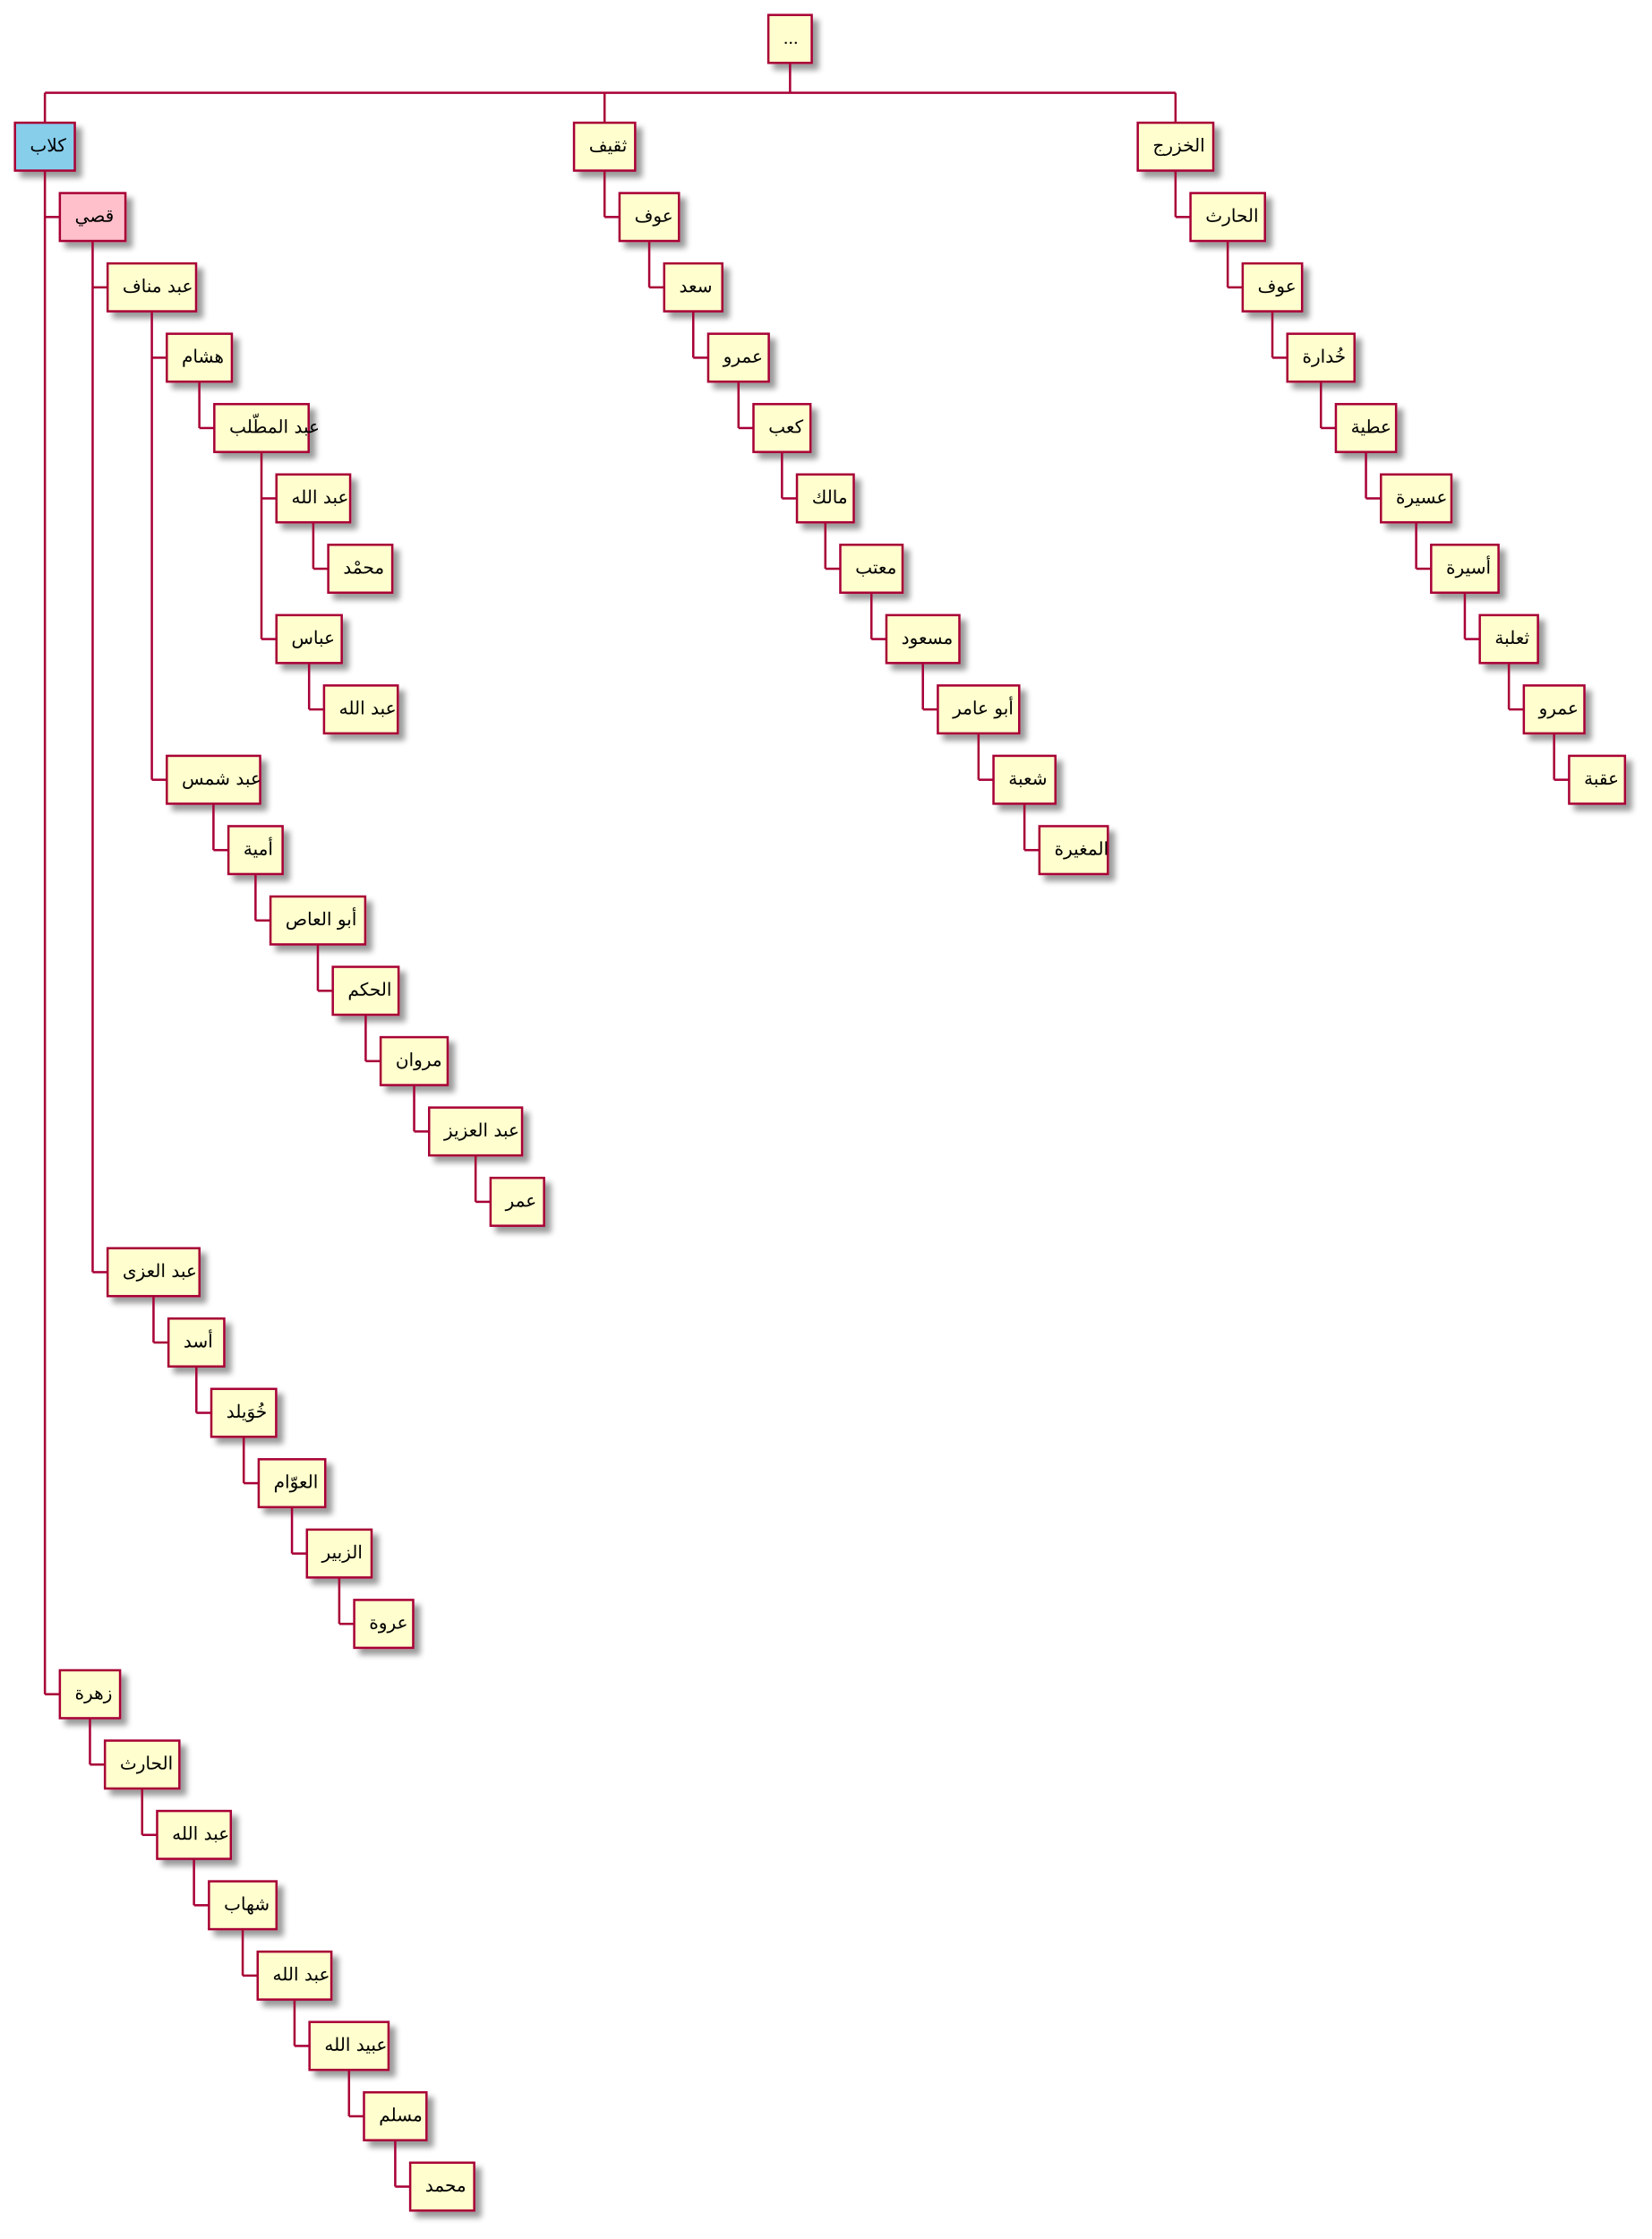
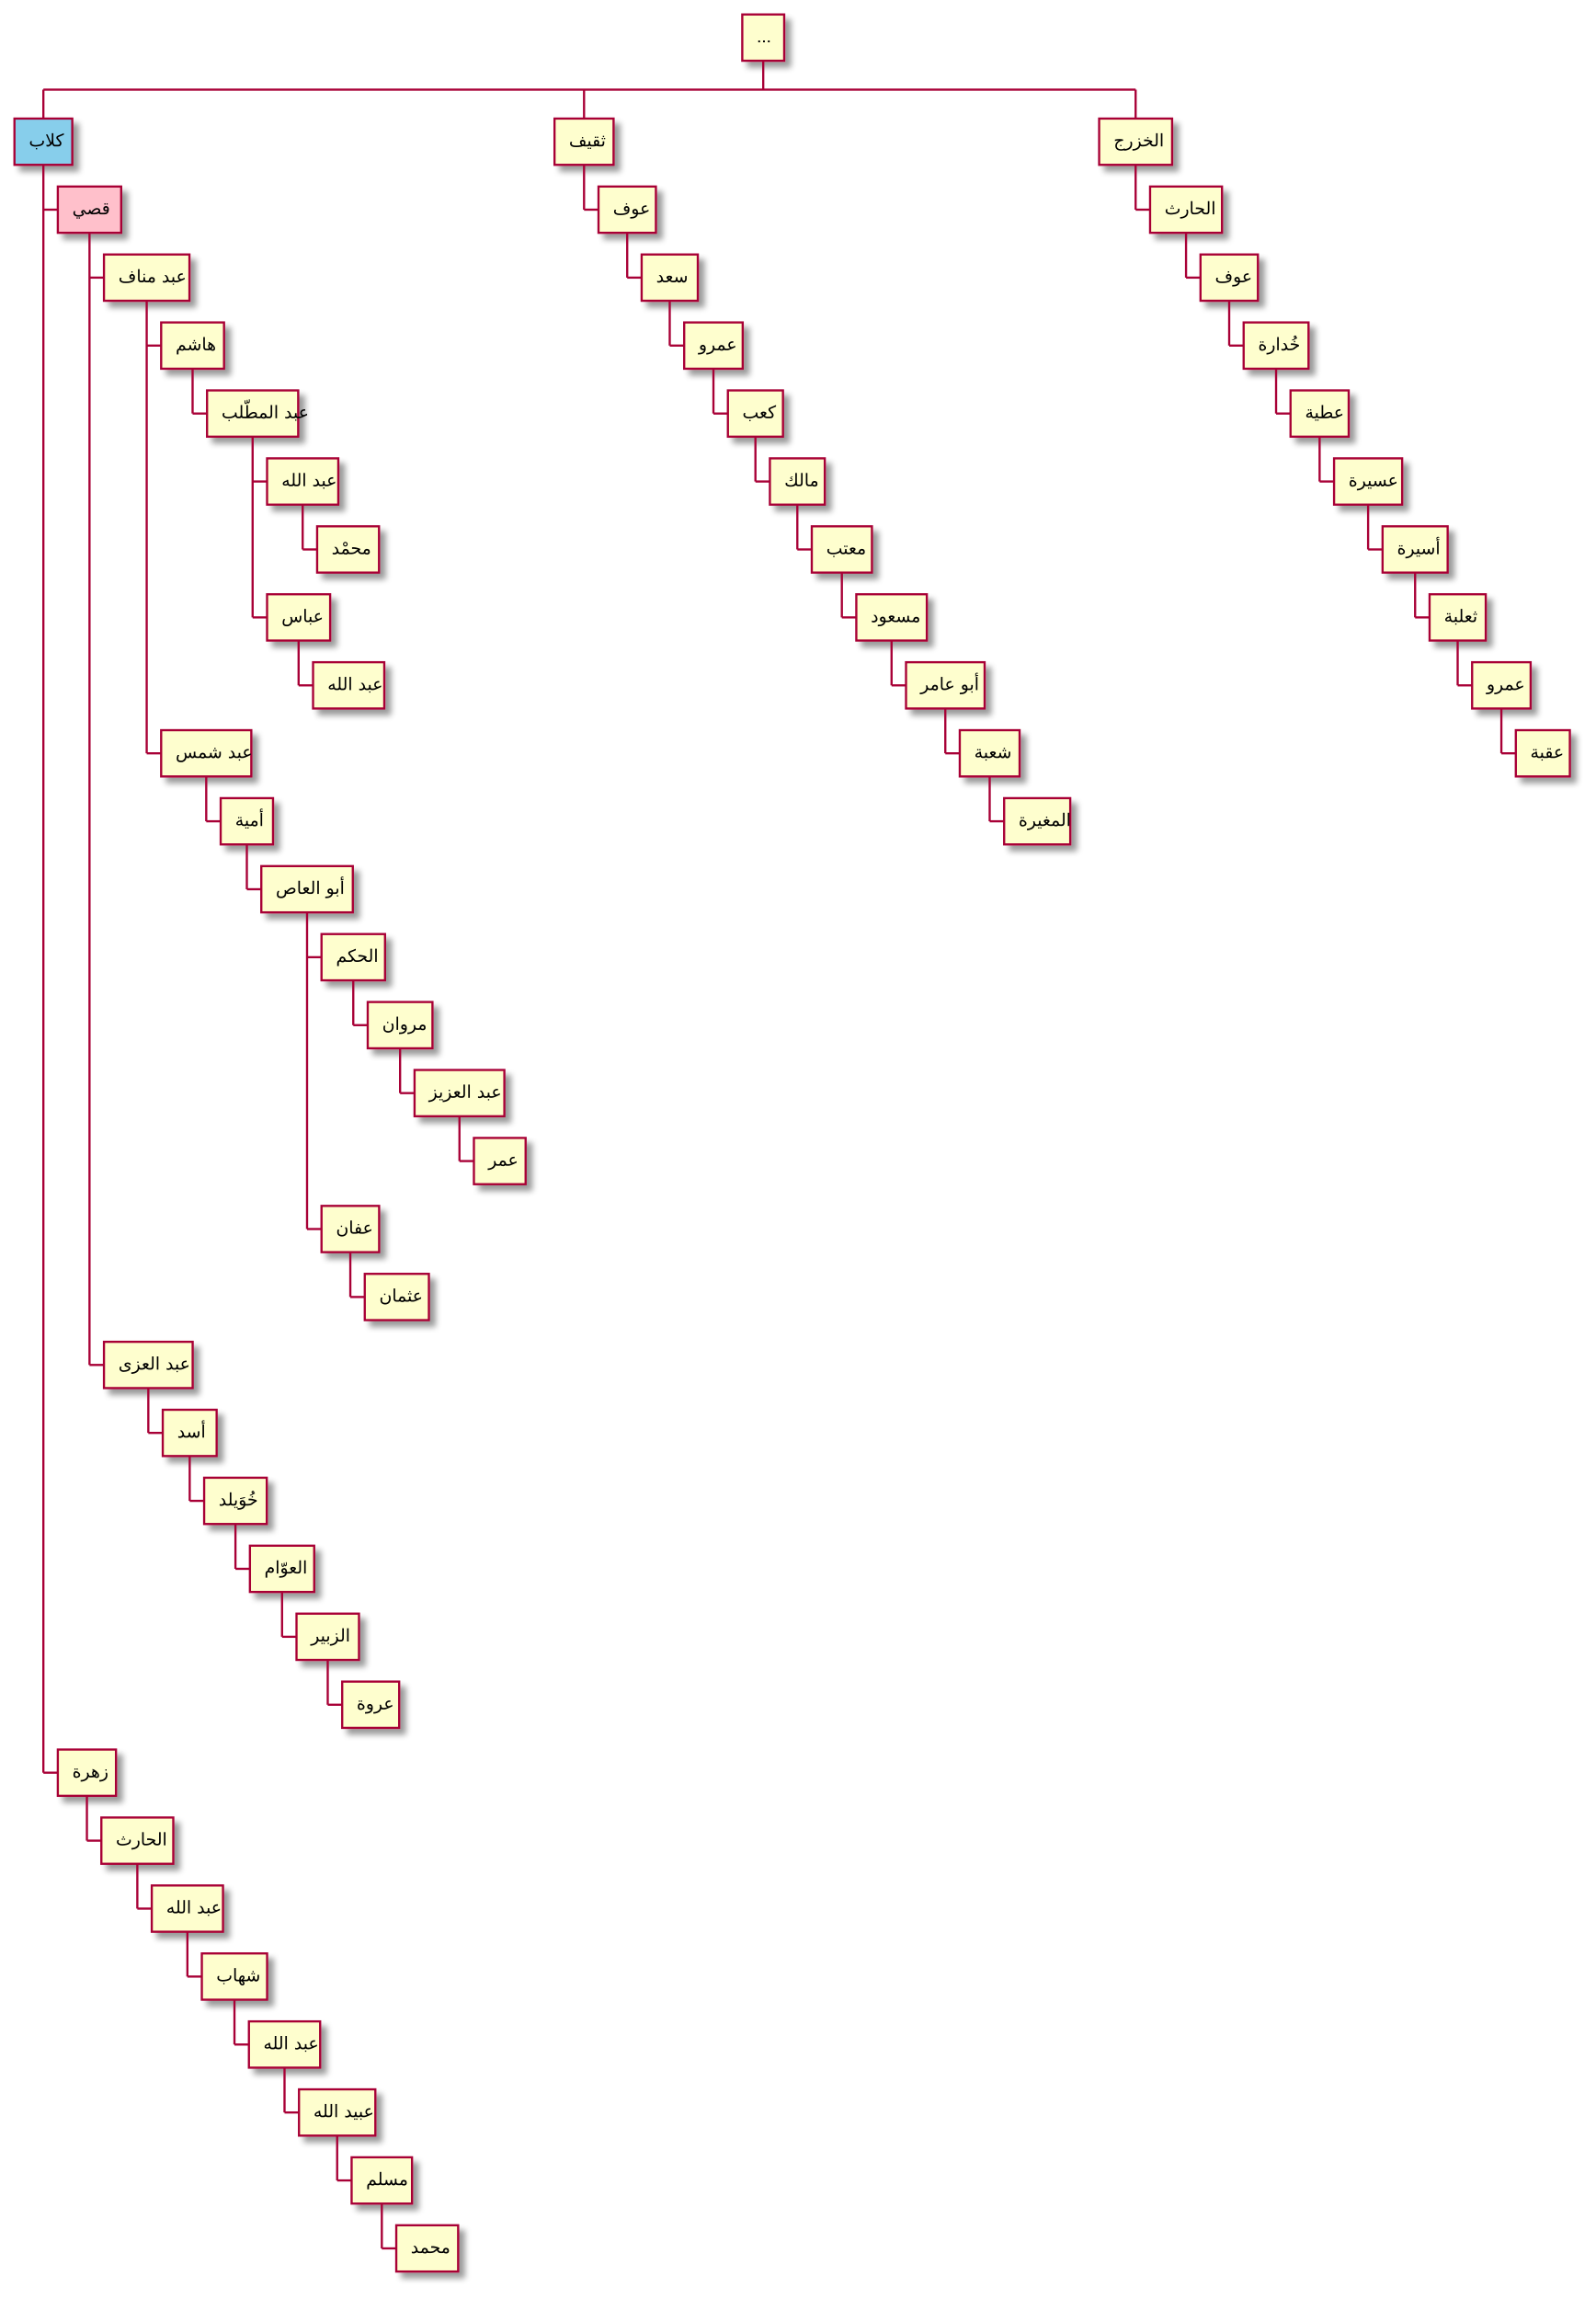
- <svg xmlns="http://www.w3.org/2000/svg" contentScriptType="application/ecmascript" contentStyleType="text/css" height="1496px" preserveAspectRatio="none" style="width:1104px;height:1496px;" version="1.1" viewBox="0 0 1104 1496" width="1104px" zoomAndPan="magnify">
+ <svg xmlns="http://www.w3.org/2000/svg" contentScriptType="application/ecmascript" contentStyleType="text/css" height="1590px" preserveAspectRatio="none" style="width:1104px;height:1590px;" version="1.1" viewBox="0 0 1104 1590" width="1104px" zoomAndPan="magnify">
  <defs>
-     <filter height="300%" id="fdmjvhz62dork" width="300%" x="-1" y="-1">
+     <filter height="300%" id="f1gq26h6xyr1m9" width="300%" x="-1" y="-1">
      <feGaussianBlur result="blurOut" stdDeviation="2.0" />
      <feColorMatrix in="blurOut" result="blurOut2" type="matrix" values="0 0 0 0 0 0 0 0 0 0 0 0 0 0 0 0 0 0 .4 0" />
      <feOffset dx="4.0" dy="4.0" in="blurOut2" result="blurOut3" />
      <feBlend in="SourceGraphic" in2="blurOut3" mode="normal" />
    </filter>
  </defs>
  <g>
-     <rect fill="#FEFECE" filter="url(#fdmjvhz62dork)" height="32" style="stroke:#A80036;stroke-width:1.5;" width="29" x="513.499" y="10" />
+     <rect fill="#FEFECE" filter="url(#f1gq26h6xyr1m9)" height="32" style="stroke:#A80036;stroke-width:1.5;" width="29" x="513.499" y="10" />
    <text fill="#000000" font-family="Helvetica" font-size="12" lengthAdjust="spacing" textLength="9" x="523.499" y="29.24">...</text>
    <line style="stroke:#A80036;stroke-width:1.5;" x1="527.999" x2="527.999" y1="42" y2="62" />
    <line style="stroke:#A80036;stroke-width:1.5;" x1="30.004" x2="30.004" y1="62" y2="82" />
-     <rect fill="#87CEEB" filter="url(#fdmjvhz62dork)" height="32" style="stroke:#A80036;stroke-width:1.5;" width="40.007" x="10" y="82" />
+     <rect fill="#87CEEB" filter="url(#f1gq26h6xyr1m9)" height="32" style="stroke:#A80036;stroke-width:1.5;" width="40.007" x="10" y="82" />
    <text fill="#000000" font-family="Helvetica" font-size="12" lengthAdjust="spacing" textLength="20.007" x="20" y="101.24">كلاب</text>
    <line style="stroke:#A80036;stroke-width:1.5;" x1="30.004" x2="40.004" y1="145" y2="145" />
-     <rect fill="#FFC0CB" filter="url(#fdmjvhz62dork)" height="32" style="stroke:#A80036;stroke-width:1.5;" width="43.826" x="40.004" y="129" />
+     <rect fill="#FFC0CB" filter="url(#f1gq26h6xyr1m9)" height="32" style="stroke:#A80036;stroke-width:1.5;" width="43.826" x="40.004" y="129" />
    <text fill="#000000" font-family="Helvetica" font-size="12" lengthAdjust="spacing" textLength="23.826" x="50.004" y="148.24">قصي</text>
    <line style="stroke:#A80036;stroke-width:1.5;" x1="61.917" x2="71.917" y1="192" y2="192" />
-     <rect fill="#FEFECE" filter="url(#fdmjvhz62dork)" height="32" style="stroke:#A80036;stroke-width:1.5;" width="59.133" x="71.917" y="176" />
+     <rect fill="#FEFECE" filter="url(#f1gq26h6xyr1m9)" height="32" style="stroke:#A80036;stroke-width:1.5;" width="59.133" x="71.917" y="176" />
    <text fill="#000000" font-family="Helvetica" font-size="12" lengthAdjust="spacing" textLength="39.133" x="81.917" y="195.24">عبد مناف</text>
    <line style="stroke:#A80036;stroke-width:1.5;" x1="101.483" x2="111.483" y1="239" y2="239" />
-     <rect fill="#FEFECE" filter="url(#fdmjvhz62dork)" height="32" style="stroke:#A80036;stroke-width:1.5;" width="43.474" x="111.483" y="223" />
-     <text fill="#000000" font-family="Helvetica" font-size="12" lengthAdjust="spacing" textLength="23.474" x="121.483" y="242.24">هشام</text>
-     <line style="stroke:#A80036;stroke-width:1.5;" x1="133.22" x2="143.22" y1="286" y2="286" />
-     <rect fill="#FEFECE" filter="url(#fdmjvhz62dork)" height="32" style="stroke:#A80036;stroke-width:1.5;" width="63.05" x="143.22" y="270" />
-     <text fill="#000000" font-family="Helvetica" font-size="12" lengthAdjust="spacing" textLength="43.05" x="153.22" y="289.24">عبد المطّلب</text>
-     <line style="stroke:#A80036;stroke-width:1.5;" x1="174.745" x2="184.745" y1="333" y2="333" />
-     <rect fill="#FEFECE" filter="url(#fdmjvhz62dork)" height="32" style="stroke:#A80036;stroke-width:1.5;" width="49.265" x="184.745" y="317" />
-     <text fill="#000000" font-family="Helvetica" font-size="12" lengthAdjust="spacing" textLength="29.265" x="194.745" y="336.24">عبد الله</text>
-     <line style="stroke:#A80036;stroke-width:1.5;" x1="209.378" x2="219.378" y1="380" y2="380" />
-     <rect fill="#FEFECE" filter="url(#fdmjvhz62dork)" height="32" style="stroke:#A80036;stroke-width:1.5;" width="42.801" x="219.378" y="364" />
-     <text fill="#000000" font-family="Helvetica" font-size="12" lengthAdjust="spacing" textLength="22.801" x="229.378" y="383.24">محمْد</text>
-     <line style="stroke:#A80036;stroke-width:1.5;" x1="209.378" x2="209.378" y1="349" y2="380" />
-     <line style="stroke:#A80036;stroke-width:1.5;" x1="174.745" x2="184.745" y1="427" y2="427" />
-     <rect fill="#FEFECE" filter="url(#fdmjvhz62dork)" height="32" style="stroke:#A80036;stroke-width:1.5;" width="43.631" x="184.745" y="411" />
-     <text fill="#000000" font-family="Helvetica" font-size="12" lengthAdjust="spacing" textLength="23.631" x="194.745" y="430.24">عباس</text>
-     <line style="stroke:#A80036;stroke-width:1.5;" x1="206.561" x2="216.561" y1="474" y2="474" />
-     <rect fill="#FEFECE" filter="url(#fdmjvhz62dork)" height="32" style="stroke:#A80036;stroke-width:1.5;" width="49.265" x="216.561" y="458" />
-     <text fill="#000000" font-family="Helvetica" font-size="12" lengthAdjust="spacing" textLength="29.265" x="226.561" y="477.24">عبد الله</text>
-     <line style="stroke:#A80036;stroke-width:1.5;" x1="206.561" x2="206.561" y1="443" y2="474" />
-     <line style="stroke:#A80036;stroke-width:1.5;" x1="174.745" x2="174.745" y1="302" y2="427" />
-     <line style="stroke:#A80036;stroke-width:1.5;" x1="133.22" x2="133.22" y1="255" y2="286" />
+     <rect fill="#FEFECE" filter="url(#f1gq26h6xyr1m9)" height="32" style="stroke:#A80036;stroke-width:1.5;" width="43.501" x="111.483" y="223" />
+     <text fill="#000000" font-family="Helvetica" font-size="12" lengthAdjust="spacing" textLength="23.501" x="121.483" y="242.24">هاشم</text>
+     <line style="stroke:#A80036;stroke-width:1.5;" x1="133.234" x2="143.234" y1="286" y2="286" />
+     <rect fill="#FEFECE" filter="url(#f1gq26h6xyr1m9)" height="32" style="stroke:#A80036;stroke-width:1.5;" width="63.05" x="143.234" y="270" />
+     <text fill="#000000" font-family="Helvetica" font-size="12" lengthAdjust="spacing" textLength="43.05" x="153.234" y="289.24">عبد المطّلب</text>
+     <line style="stroke:#A80036;stroke-width:1.5;" x1="174.759" x2="184.759" y1="333" y2="333" />
+     <rect fill="#FEFECE" filter="url(#f1gq26h6xyr1m9)" height="32" style="stroke:#A80036;stroke-width:1.5;" width="49.265" x="184.759" y="317" />
+     <text fill="#000000" font-family="Helvetica" font-size="12" lengthAdjust="spacing" textLength="29.265" x="194.759" y="336.24">عبد الله</text>
+     <line style="stroke:#A80036;stroke-width:1.5;" x1="209.391" x2="219.391" y1="380" y2="380" />
+     <rect fill="#FEFECE" filter="url(#f1gq26h6xyr1m9)" height="32" style="stroke:#A80036;stroke-width:1.5;" width="42.801" x="219.391" y="364" />
+     <text fill="#000000" font-family="Helvetica" font-size="12" lengthAdjust="spacing" textLength="22.801" x="229.391" y="383.24">محمْد</text>
+     <line style="stroke:#A80036;stroke-width:1.5;" x1="209.391" x2="209.391" y1="349" y2="380" />
+     <line style="stroke:#A80036;stroke-width:1.5;" x1="174.759" x2="184.759" y1="427" y2="427" />
+     <rect fill="#FEFECE" filter="url(#f1gq26h6xyr1m9)" height="32" style="stroke:#A80036;stroke-width:1.5;" width="43.631" x="184.759" y="411" />
+     <text fill="#000000" font-family="Helvetica" font-size="12" lengthAdjust="spacing" textLength="23.631" x="194.759" y="430.24">عباس</text>
+     <line style="stroke:#A80036;stroke-width:1.5;" x1="206.574" x2="216.574" y1="474" y2="474" />
+     <rect fill="#FEFECE" filter="url(#f1gq26h6xyr1m9)" height="32" style="stroke:#A80036;stroke-width:1.5;" width="49.265" x="216.574" y="458" />
+     <text fill="#000000" font-family="Helvetica" font-size="12" lengthAdjust="spacing" textLength="29.265" x="226.574" y="477.24">عبد الله</text>
+     <line style="stroke:#A80036;stroke-width:1.5;" x1="206.574" x2="206.574" y1="443" y2="474" />
+     <line style="stroke:#A80036;stroke-width:1.5;" x1="174.759" x2="174.759" y1="302" y2="427" />
+     <line style="stroke:#A80036;stroke-width:1.5;" x1="133.234" x2="133.234" y1="255" y2="286" />
    <line style="stroke:#A80036;stroke-width:1.5;" x1="101.483" x2="111.483" y1="521" y2="521" />
-     <rect fill="#FEFECE" filter="url(#fdmjvhz62dork)" height="32" style="stroke:#A80036;stroke-width:1.5;" width="62.367" x="111.483" y="505" />
+     <rect fill="#FEFECE" filter="url(#f1gq26h6xyr1m9)" height="32" style="stroke:#A80036;stroke-width:1.5;" width="62.367" x="111.483" y="505" />
    <text fill="#000000" font-family="Helvetica" font-size="12" lengthAdjust="spacing" textLength="42.367" x="121.483" y="524.24">عبد شمس</text>
    <line style="stroke:#A80036;stroke-width:1.5;" x1="142.667" x2="152.667" y1="568" y2="568" />
-     <rect fill="#FEFECE" filter="url(#fdmjvhz62dork)" height="32" style="stroke:#A80036;stroke-width:1.5;" width="36.204" x="152.667" y="552" />
+     <rect fill="#FEFECE" filter="url(#f1gq26h6xyr1m9)" height="32" style="stroke:#A80036;stroke-width:1.5;" width="36.204" x="152.667" y="552" />
    <text fill="#000000" font-family="Helvetica" font-size="12" lengthAdjust="spacing" textLength="16.204" x="162.667" y="571.24">أمية</text>
    <line style="stroke:#A80036;stroke-width:1.5;" x1="170.769" x2="180.769" y1="615" y2="615" />
-     <rect fill="#FEFECE" filter="url(#fdmjvhz62dork)" height="32" style="stroke:#A80036;stroke-width:1.5;" width="63.305" x="180.769" y="599" />
+     <rect fill="#FEFECE" filter="url(#f1gq26h6xyr1m9)" height="32" style="stroke:#A80036;stroke-width:1.5;" width="63.305" x="180.769" y="599" />
    <text fill="#000000" font-family="Helvetica" font-size="12" lengthAdjust="spacing" textLength="43.305" x="190.769" y="618.24">أبو العاص</text>
    <line style="stroke:#A80036;stroke-width:1.5;" x1="212.421" x2="222.421" y1="662" y2="662" />
-     <rect fill="#FEFECE" filter="url(#fdmjvhz62dork)" height="32" style="stroke:#A80036;stroke-width:1.5;" width="43.935" x="222.421" y="646" />
+     <rect fill="#FEFECE" filter="url(#f1gq26h6xyr1m9)" height="32" style="stroke:#A80036;stroke-width:1.5;" width="43.935" x="222.421" y="646" />
    <text fill="#000000" font-family="Helvetica" font-size="12" lengthAdjust="spacing" textLength="23.935" x="232.421" y="665.24">الحكم</text>
    <line style="stroke:#A80036;stroke-width:1.5;" x1="244.389" x2="254.389" y1="709" y2="709" />
-     <rect fill="#FEFECE" filter="url(#fdmjvhz62dork)" height="32" style="stroke:#A80036;stroke-width:1.5;" width="44.781" x="254.389" y="693" />
+     <rect fill="#FEFECE" filter="url(#f1gq26h6xyr1m9)" height="32" style="stroke:#A80036;stroke-width:1.5;" width="44.781" x="254.389" y="693" />
    <text fill="#000000" font-family="Helvetica" font-size="12" lengthAdjust="spacing" textLength="24.781" x="264.389" y="712.24">مروان</text>
    <line style="stroke:#A80036;stroke-width:1.5;" x1="276.779" x2="286.779" y1="756" y2="756" />
-     <rect fill="#FEFECE" filter="url(#fdmjvhz62dork)" height="32" style="stroke:#A80036;stroke-width:1.5;" width="62.133" x="286.779" y="740" />
+     <rect fill="#FEFECE" filter="url(#f1gq26h6xyr1m9)" height="32" style="stroke:#A80036;stroke-width:1.5;" width="62.133" x="286.779" y="740" />
    <text fill="#000000" font-family="Helvetica" font-size="12" lengthAdjust="spacing" textLength="42.133" x="296.779" y="759.24">عبد العزيز</text>
    <line style="stroke:#A80036;stroke-width:1.5;" x1="317.846" x2="327.846" y1="803" y2="803" />
-     <rect fill="#FEFECE" filter="url(#fdmjvhz62dork)" height="32" style="stroke:#A80036;stroke-width:1.5;" width="35.77" x="327.846" y="787" />
+     <rect fill="#FEFECE" filter="url(#f1gq26h6xyr1m9)" height="32" style="stroke:#A80036;stroke-width:1.5;" width="35.77" x="327.846" y="787" />
    <text fill="#000000" font-family="Helvetica" font-size="12" lengthAdjust="spacing" textLength="15.77" x="337.846" y="806.24">عمر</text>
    <line style="stroke:#A80036;stroke-width:1.5;" x1="317.846" x2="317.846" y1="772" y2="803" />
    <line style="stroke:#A80036;stroke-width:1.5;" x1="276.779" x2="276.779" y1="725" y2="756" />
    <line style="stroke:#A80036;stroke-width:1.5;" x1="244.389" x2="244.389" y1="678" y2="709" />
-     <line style="stroke:#A80036;stroke-width:1.5;" x1="212.421" x2="212.421" y1="631" y2="662" />
+     <line style="stroke:#A80036;stroke-width:1.5;" x1="212.421" x2="222.421" y1="850" y2="850" />
+     <rect fill="#FEFECE" filter="url(#f1gq26h6xyr1m9)" height="32" style="stroke:#A80036;stroke-width:1.5;" width="39.85" x="222.421" y="834" />
+     <text fill="#000000" font-family="Helvetica" font-size="12" lengthAdjust="spacing" textLength="19.85" x="232.421" y="853.24">عفان</text>
+     <line style="stroke:#A80036;stroke-width:1.5;" x1="242.346" x2="252.346" y1="897" y2="897" />
+     <rect fill="#FEFECE" filter="url(#f1gq26h6xyr1m9)" height="32" style="stroke:#A80036;stroke-width:1.5;" width="44.347" x="252.346" y="881" />
+     <text fill="#000000" font-family="Helvetica" font-size="12" lengthAdjust="spacing" textLength="24.347" x="262.346" y="900.24">عثمان</text>
+     <line style="stroke:#A80036;stroke-width:1.5;" x1="242.346" x2="242.346" y1="866" y2="897" />
+     <line style="stroke:#A80036;stroke-width:1.5;" x1="212.421" x2="212.421" y1="631" y2="850" />
    <line style="stroke:#A80036;stroke-width:1.5;" x1="170.769" x2="170.769" y1="584" y2="615" />
    <line style="stroke:#A80036;stroke-width:1.5;" x1="142.667" x2="142.667" y1="537" y2="568" />
    <line style="stroke:#A80036;stroke-width:1.5;" x1="101.483" x2="101.483" y1="208" y2="521" />
-     <line style="stroke:#A80036;stroke-width:1.5;" x1="61.917" x2="71.917" y1="850" y2="850" />
-     <rect fill="#FEFECE" filter="url(#fdmjvhz62dork)" height="32" style="stroke:#A80036;stroke-width:1.5;" width="61.368" x="71.917" y="834" />
-     <text fill="#000000" font-family="Helvetica" font-size="12" lengthAdjust="spacing" textLength="41.368" x="81.917" y="853.24">عبد العزى</text>
-     <line style="stroke:#A80036;stroke-width:1.5;" x1="102.601" x2="112.601" y1="897" y2="897" />
-     <rect fill="#FEFECE" filter="url(#fdmjvhz62dork)" height="32" style="stroke:#A80036;stroke-width:1.5;" width="37.268" x="112.601" y="881" />
-     <text fill="#000000" font-family="Helvetica" font-size="12" lengthAdjust="spacing" textLength="17.268" x="122.601" y="900.24">أسد</text>
-     <line style="stroke:#A80036;stroke-width:1.5;" x1="131.235" x2="141.235" y1="944" y2="944" />
-     <rect fill="#FEFECE" filter="url(#fdmjvhz62dork)" height="32" style="stroke:#A80036;stroke-width:1.5;" width="43.306" x="141.235" y="928" />
-     <text fill="#000000" font-family="Helvetica" font-size="12" lengthAdjust="spacing" textLength="23.306" x="151.235" y="947.24">خُوَيلد</text>
-     <line style="stroke:#A80036;stroke-width:1.5;" x1="162.887" x2="172.887" y1="991" y2="991" />
-     <rect fill="#FEFECE" filter="url(#fdmjvhz62dork)" height="32" style="stroke:#A80036;stroke-width:1.5;" width="44.472" x="172.887" y="975" />
-     <text fill="#000000" font-family="Helvetica" font-size="12" lengthAdjust="spacing" textLength="24.472" x="182.887" y="994.24">العوّام</text>
-     <line style="stroke:#A80036;stroke-width:1.5;" x1="195.123" x2="205.123" y1="1038" y2="1038" />
-     <rect fill="#FEFECE" filter="url(#fdmjvhz62dork)" height="32" style="stroke:#A80036;stroke-width:1.5;" width="43.208" x="205.123" y="1022" />
-     <text fill="#000000" font-family="Helvetica" font-size="12" lengthAdjust="spacing" textLength="23.208" x="215.123" y="1041.24">الزبير</text>
-     <line style="stroke:#A80036;stroke-width:1.5;" x1="226.727" x2="236.727" y1="1085" y2="1085" />
-     <rect fill="#FEFECE" filter="url(#fdmjvhz62dork)" height="32" style="stroke:#A80036;stroke-width:1.5;" width="39.416" x="236.727" y="1069" />
-     <text fill="#000000" font-family="Helvetica" font-size="12" lengthAdjust="spacing" textLength="19.416" x="246.727" y="1088.24">عروة</text>
-     <line style="stroke:#A80036;stroke-width:1.5;" x1="226.727" x2="226.727" y1="1054" y2="1085" />
-     <line style="stroke:#A80036;stroke-width:1.5;" x1="195.123" x2="195.123" y1="1007" y2="1038" />
-     <line style="stroke:#A80036;stroke-width:1.5;" x1="162.887" x2="162.887" y1="960" y2="991" />
-     <line style="stroke:#A80036;stroke-width:1.5;" x1="131.235" x2="131.235" y1="913" y2="944" />
-     <line style="stroke:#A80036;stroke-width:1.5;" x1="102.601" x2="102.601" y1="866" y2="897" />
-     <line style="stroke:#A80036;stroke-width:1.5;" x1="61.917" x2="61.917" y1="161" y2="850" />
-     <line style="stroke:#A80036;stroke-width:1.5;" x1="30.004" x2="40.004" y1="1132" y2="1132" />
-     <rect fill="#FEFECE" filter="url(#fdmjvhz62dork)" height="32" style="stroke:#A80036;stroke-width:1.5;" width="40.235" x="40.004" y="1116" />
-     <text fill="#000000" font-family="Helvetica" font-size="12" lengthAdjust="spacing" textLength="20.235" x="50.004" y="1135.24">زهرة</text>
-     <line style="stroke:#A80036;stroke-width:1.5;" x1="60.121" x2="70.121" y1="1179" y2="1179" />
-     <rect fill="#FEFECE" filter="url(#fdmjvhz62dork)" height="32" style="stroke:#A80036;stroke-width:1.5;" width="49.756" x="70.121" y="1163" />
-     <text fill="#000000" font-family="Helvetica" font-size="12" lengthAdjust="spacing" textLength="29.756" x="80.121" y="1182.24">الحارث</text>
-     <line style="stroke:#A80036;stroke-width:1.5;" x1="94.999" x2="104.999" y1="1226" y2="1226" />
-     <rect fill="#FEFECE" filter="url(#fdmjvhz62dork)" height="32" style="stroke:#A80036;stroke-width:1.5;" width="49.265" x="104.999" y="1210" />
-     <text fill="#000000" font-family="Helvetica" font-size="12" lengthAdjust="spacing" textLength="29.265" x="114.999" y="1229.24">عبد الله</text>
-     <line style="stroke:#A80036;stroke-width:1.5;" x1="129.632" x2="139.632" y1="1273" y2="1273" />
-     <rect fill="#FEFECE" filter="url(#fdmjvhz62dork)" height="32" style="stroke:#A80036;stroke-width:1.5;" width="45.139" x="139.632" y="1257" />
-     <text fill="#000000" font-family="Helvetica" font-size="12" lengthAdjust="spacing" textLength="25.139" x="149.632" y="1276.24">شهاب</text>
-     <line style="stroke:#A80036;stroke-width:1.5;" x1="162.201" x2="172.201" y1="1320" y2="1320" />
-     <rect fill="#FEFECE" filter="url(#fdmjvhz62dork)" height="32" style="stroke:#A80036;stroke-width:1.5;" width="49.265" x="172.201" y="1304" />
-     <text fill="#000000" font-family="Helvetica" font-size="12" lengthAdjust="spacing" textLength="29.265" x="182.201" y="1323.24">عبد الله</text>
-     <line style="stroke:#A80036;stroke-width:1.5;" x1="196.834" x2="206.834" y1="1367" y2="1367" />
-     <rect fill="#FEFECE" filter="url(#fdmjvhz62dork)" height="32" style="stroke:#A80036;stroke-width:1.5;" width="52.824" x="206.834" y="1351" />
-     <text fill="#000000" font-family="Helvetica" font-size="12" lengthAdjust="spacing" textLength="32.824" x="216.834" y="1370.24">عبيد الله</text>
-     <line style="stroke:#A80036;stroke-width:1.5;" x1="233.246" x2="243.246" y1="1414" y2="1414" />
-     <rect fill="#FEFECE" filter="url(#fdmjvhz62dork)" height="32" style="stroke:#A80036;stroke-width:1.5;" width="41.781" x="243.246" y="1398" />
-     <text fill="#000000" font-family="Helvetica" font-size="12" lengthAdjust="spacing" textLength="21.781" x="253.246" y="1417.24">مسلم</text>
-     <line style="stroke:#A80036;stroke-width:1.5;" x1="264.136" x2="274.136" y1="1461" y2="1461" />
-     <rect fill="#FEFECE" filter="url(#fdmjvhz62dork)" height="32" style="stroke:#A80036;stroke-width:1.5;" width="42.801" x="274.136" y="1445" />
-     <text fill="#000000" font-family="Helvetica" font-size="12" lengthAdjust="spacing" textLength="22.801" x="284.136" y="1464.24">محمد</text>
-     <line style="stroke:#A80036;stroke-width:1.5;" x1="264.136" x2="264.136" y1="1430" y2="1461" />
-     <line style="stroke:#A80036;stroke-width:1.5;" x1="233.246" x2="233.246" y1="1383" y2="1414" />
-     <line style="stroke:#A80036;stroke-width:1.5;" x1="196.834" x2="196.834" y1="1336" y2="1367" />
-     <line style="stroke:#A80036;stroke-width:1.5;" x1="162.201" x2="162.201" y1="1289" y2="1320" />
-     <line style="stroke:#A80036;stroke-width:1.5;" x1="129.632" x2="129.632" y1="1242" y2="1273" />
-     <line style="stroke:#A80036;stroke-width:1.5;" x1="94.999" x2="94.999" y1="1195" y2="1226" />
-     <line style="stroke:#A80036;stroke-width:1.5;" x1="60.121" x2="60.121" y1="1148" y2="1179" />
-     <line style="stroke:#A80036;stroke-width:1.5;" x1="30.004" x2="30.004" y1="114" y2="1132" />
+     <line style="stroke:#A80036;stroke-width:1.5;" x1="61.917" x2="71.917" y1="944" y2="944" />
+     <rect fill="#FEFECE" filter="url(#f1gq26h6xyr1m9)" height="32" style="stroke:#A80036;stroke-width:1.5;" width="61.368" x="71.917" y="928" />
+     <text fill="#000000" font-family="Helvetica" font-size="12" lengthAdjust="spacing" textLength="41.368" x="81.917" y="947.24">عبد العزى</text>
+     <line style="stroke:#A80036;stroke-width:1.5;" x1="102.601" x2="112.601" y1="991" y2="991" />
+     <rect fill="#FEFECE" filter="url(#f1gq26h6xyr1m9)" height="32" style="stroke:#A80036;stroke-width:1.5;" width="37.268" x="112.601" y="975" />
+     <text fill="#000000" font-family="Helvetica" font-size="12" lengthAdjust="spacing" textLength="17.268" x="122.601" y="994.24">أسد</text>
+     <line style="stroke:#A80036;stroke-width:1.5;" x1="131.235" x2="141.235" y1="1038" y2="1038" />
+     <rect fill="#FEFECE" filter="url(#f1gq26h6xyr1m9)" height="32" style="stroke:#A80036;stroke-width:1.5;" width="43.306" x="141.235" y="1022" />
+     <text fill="#000000" font-family="Helvetica" font-size="12" lengthAdjust="spacing" textLength="23.306" x="151.235" y="1041.24">خُوَيلد</text>
+     <line style="stroke:#A80036;stroke-width:1.5;" x1="162.887" x2="172.887" y1="1085" y2="1085" />
+     <rect fill="#FEFECE" filter="url(#f1gq26h6xyr1m9)" height="32" style="stroke:#A80036;stroke-width:1.5;" width="44.472" x="172.887" y="1069" />
+     <text fill="#000000" font-family="Helvetica" font-size="12" lengthAdjust="spacing" textLength="24.472" x="182.887" y="1088.24">العوّام</text>
+     <line style="stroke:#A80036;stroke-width:1.5;" x1="195.123" x2="205.123" y1="1132" y2="1132" />
+     <rect fill="#FEFECE" filter="url(#f1gq26h6xyr1m9)" height="32" style="stroke:#A80036;stroke-width:1.5;" width="43.208" x="205.123" y="1116" />
+     <text fill="#000000" font-family="Helvetica" font-size="12" lengthAdjust="spacing" textLength="23.208" x="215.123" y="1135.24">الزبير</text>
+     <line style="stroke:#A80036;stroke-width:1.5;" x1="226.727" x2="236.727" y1="1179" y2="1179" />
+     <rect fill="#FEFECE" filter="url(#f1gq26h6xyr1m9)" height="32" style="stroke:#A80036;stroke-width:1.5;" width="39.416" x="236.727" y="1163" />
+     <text fill="#000000" font-family="Helvetica" font-size="12" lengthAdjust="spacing" textLength="19.416" x="246.727" y="1182.24">عروة</text>
+     <line style="stroke:#A80036;stroke-width:1.5;" x1="226.727" x2="226.727" y1="1148" y2="1179" />
+     <line style="stroke:#A80036;stroke-width:1.5;" x1="195.123" x2="195.123" y1="1101" y2="1132" />
+     <line style="stroke:#A80036;stroke-width:1.5;" x1="162.887" x2="162.887" y1="1054" y2="1085" />
+     <line style="stroke:#A80036;stroke-width:1.5;" x1="131.235" x2="131.235" y1="1007" y2="1038" />
+     <line style="stroke:#A80036;stroke-width:1.5;" x1="102.601" x2="102.601" y1="960" y2="991" />
+     <line style="stroke:#A80036;stroke-width:1.5;" x1="61.917" x2="61.917" y1="161" y2="944" />
+     <line style="stroke:#A80036;stroke-width:1.5;" x1="30.004" x2="40.004" y1="1226" y2="1226" />
+     <rect fill="#FEFECE" filter="url(#f1gq26h6xyr1m9)" height="32" style="stroke:#A80036;stroke-width:1.5;" width="40.235" x="40.004" y="1210" />
+     <text fill="#000000" font-family="Helvetica" font-size="12" lengthAdjust="spacing" textLength="20.235" x="50.004" y="1229.24">زهرة</text>
+     <line style="stroke:#A80036;stroke-width:1.5;" x1="60.121" x2="70.121" y1="1273" y2="1273" />
+     <rect fill="#FEFECE" filter="url(#f1gq26h6xyr1m9)" height="32" style="stroke:#A80036;stroke-width:1.5;" width="49.756" x="70.121" y="1257" />
+     <text fill="#000000" font-family="Helvetica" font-size="12" lengthAdjust="spacing" textLength="29.756" x="80.121" y="1276.24">الحارث</text>
+     <line style="stroke:#A80036;stroke-width:1.5;" x1="94.999" x2="104.999" y1="1320" y2="1320" />
+     <rect fill="#FEFECE" filter="url(#f1gq26h6xyr1m9)" height="32" style="stroke:#A80036;stroke-width:1.5;" width="49.265" x="104.999" y="1304" />
+     <text fill="#000000" font-family="Helvetica" font-size="12" lengthAdjust="spacing" textLength="29.265" x="114.999" y="1323.24">عبد الله</text>
+     <line style="stroke:#A80036;stroke-width:1.5;" x1="129.632" x2="139.632" y1="1367" y2="1367" />
+     <rect fill="#FEFECE" filter="url(#f1gq26h6xyr1m9)" height="32" style="stroke:#A80036;stroke-width:1.5;" width="45.139" x="139.632" y="1351" />
+     <text fill="#000000" font-family="Helvetica" font-size="12" lengthAdjust="spacing" textLength="25.139" x="149.632" y="1370.24">شهاب</text>
+     <line style="stroke:#A80036;stroke-width:1.5;" x1="162.201" x2="172.201" y1="1414" y2="1414" />
+     <rect fill="#FEFECE" filter="url(#f1gq26h6xyr1m9)" height="32" style="stroke:#A80036;stroke-width:1.5;" width="49.265" x="172.201" y="1398" />
+     <text fill="#000000" font-family="Helvetica" font-size="12" lengthAdjust="spacing" textLength="29.265" x="182.201" y="1417.24">عبد الله</text>
+     <line style="stroke:#A80036;stroke-width:1.5;" x1="196.834" x2="206.834" y1="1461" y2="1461" />
+     <rect fill="#FEFECE" filter="url(#f1gq26h6xyr1m9)" height="32" style="stroke:#A80036;stroke-width:1.5;" width="52.824" x="206.834" y="1445" />
+     <text fill="#000000" font-family="Helvetica" font-size="12" lengthAdjust="spacing" textLength="32.824" x="216.834" y="1464.24">عبيد الله</text>
+     <line style="stroke:#A80036;stroke-width:1.5;" x1="233.246" x2="243.246" y1="1508" y2="1508" />
+     <rect fill="#FEFECE" filter="url(#f1gq26h6xyr1m9)" height="32" style="stroke:#A80036;stroke-width:1.5;" width="41.781" x="243.246" y="1492" />
+     <text fill="#000000" font-family="Helvetica" font-size="12" lengthAdjust="spacing" textLength="21.781" x="253.246" y="1511.24">مسلم</text>
+     <line style="stroke:#A80036;stroke-width:1.5;" x1="264.136" x2="274.136" y1="1555" y2="1555" />
+     <rect fill="#FEFECE" filter="url(#f1gq26h6xyr1m9)" height="32" style="stroke:#A80036;stroke-width:1.5;" width="42.801" x="274.136" y="1539" />
+     <text fill="#000000" font-family="Helvetica" font-size="12" lengthAdjust="spacing" textLength="22.801" x="284.136" y="1558.24">محمد</text>
+     <line style="stroke:#A80036;stroke-width:1.5;" x1="264.136" x2="264.136" y1="1524" y2="1555" />
+     <line style="stroke:#A80036;stroke-width:1.5;" x1="233.246" x2="233.246" y1="1477" y2="1508" />
+     <line style="stroke:#A80036;stroke-width:1.5;" x1="196.834" x2="196.834" y1="1430" y2="1461" />
+     <line style="stroke:#A80036;stroke-width:1.5;" x1="162.201" x2="162.201" y1="1383" y2="1414" />
+     <line style="stroke:#A80036;stroke-width:1.5;" x1="129.632" x2="129.632" y1="1336" y2="1367" />
+     <line style="stroke:#A80036;stroke-width:1.5;" x1="94.999" x2="94.999" y1="1289" y2="1320" />
+     <line style="stroke:#A80036;stroke-width:1.5;" x1="60.121" x2="60.121" y1="1242" y2="1273" />
+     <line style="stroke:#A80036;stroke-width:1.5;" x1="30.004" x2="30.004" y1="114" y2="1226" />
    <line style="stroke:#A80036;stroke-width:1.5;" x1="404.04" x2="404.04" y1="62" y2="82" />
-     <rect fill="#FEFECE" filter="url(#fdmjvhz62dork)" height="32" style="stroke:#A80036;stroke-width:1.5;" width="40.848" x="383.616" y="82" />
+     <rect fill="#FEFECE" filter="url(#f1gq26h6xyr1m9)" height="32" style="stroke:#A80036;stroke-width:1.5;" width="40.848" x="383.616" y="82" />
    <text fill="#000000" font-family="Helvetica" font-size="12" lengthAdjust="spacing" textLength="20.848" x="393.616" y="101.24">ثقيف</text>
    <line style="stroke:#A80036;stroke-width:1.5;" x1="404.04" x2="414.04" y1="145" y2="145" />
-     <rect fill="#FEFECE" filter="url(#fdmjvhz62dork)" height="32" style="stroke:#A80036;stroke-width:1.5;" width="39.698" x="414.04" y="129" />
+     <rect fill="#FEFECE" filter="url(#f1gq26h6xyr1m9)" height="32" style="stroke:#A80036;stroke-width:1.5;" width="39.698" x="414.04" y="129" />
    <text fill="#000000" font-family="Helvetica" font-size="12" lengthAdjust="spacing" textLength="19.698" x="424.04" y="148.24">عوف</text>
    <line style="stroke:#A80036;stroke-width:1.5;" x1="433.889" x2="443.889" y1="192" y2="192" />
-     <rect fill="#FEFECE" filter="url(#fdmjvhz62dork)" height="32" style="stroke:#A80036;stroke-width:1.5;" width="38.846" x="443.889" y="176" />
+     <rect fill="#FEFECE" filter="url(#f1gq26h6xyr1m9)" height="32" style="stroke:#A80036;stroke-width:1.5;" width="38.846" x="443.889" y="176" />
    <text fill="#000000" font-family="Helvetica" font-size="12" lengthAdjust="spacing" textLength="18.846" x="453.889" y="195.24">سعد</text>
    <line style="stroke:#A80036;stroke-width:1.5;" x1="463.312" x2="473.312" y1="239" y2="239" />
-     <rect fill="#FEFECE" filter="url(#fdmjvhz62dork)" height="32" style="stroke:#A80036;stroke-width:1.5;" width="40.479" x="473.312" y="223" />
+     <rect fill="#FEFECE" filter="url(#f1gq26h6xyr1m9)" height="32" style="stroke:#A80036;stroke-width:1.5;" width="40.479" x="473.312" y="223" />
    <text fill="#000000" font-family="Helvetica" font-size="12" lengthAdjust="spacing" textLength="20.479" x="483.312" y="242.24">عمرو</text>
    <line style="stroke:#A80036;stroke-width:1.5;" x1="493.552" x2="503.552" y1="286" y2="286" />
-     <rect fill="#FEFECE" filter="url(#fdmjvhz62dork)" height="32" style="stroke:#A80036;stroke-width:1.5;" width="38.098" x="503.552" y="270" />
+     <rect fill="#FEFECE" filter="url(#f1gq26h6xyr1m9)" height="32" style="stroke:#A80036;stroke-width:1.5;" width="38.098" x="503.552" y="270" />
    <text fill="#000000" font-family="Helvetica" font-size="12" lengthAdjust="spacing" textLength="18.098" x="513.552" y="289.24">كعب</text>
    <line style="stroke:#A80036;stroke-width:1.5;" x1="522.601" x2="532.601" y1="333" y2="333" />
-     <rect fill="#FEFECE" filter="url(#fdmjvhz62dork)" height="32" style="stroke:#A80036;stroke-width:1.5;" width="37.973" x="532.601" y="317" />
+     <rect fill="#FEFECE" filter="url(#f1gq26h6xyr1m9)" height="32" style="stroke:#A80036;stroke-width:1.5;" width="37.973" x="532.601" y="317" />
    <text fill="#000000" font-family="Helvetica" font-size="12" lengthAdjust="spacing" textLength="17.973" x="542.601" y="336.24">مالك</text>
    <line style="stroke:#A80036;stroke-width:1.5;" x1="551.587" x2="561.587" y1="380" y2="380" />
-     <rect fill="#FEFECE" filter="url(#fdmjvhz62dork)" height="32" style="stroke:#A80036;stroke-width:1.5;" width="41.602" x="561.587" y="364" />
+     <rect fill="#FEFECE" filter="url(#f1gq26h6xyr1m9)" height="32" style="stroke:#A80036;stroke-width:1.5;" width="41.602" x="561.587" y="364" />
    <text fill="#000000" font-family="Helvetica" font-size="12" lengthAdjust="spacing" textLength="21.602" x="571.587" y="383.24">معتب</text>
    <line style="stroke:#A80036;stroke-width:1.5;" x1="582.388" x2="592.388" y1="427" y2="427" />
-     <rect fill="#FEFECE" filter="url(#fdmjvhz62dork)" height="32" style="stroke:#A80036;stroke-width:1.5;" width="48.774" x="592.388" y="411" />
+     <rect fill="#FEFECE" filter="url(#f1gq26h6xyr1m9)" height="32" style="stroke:#A80036;stroke-width:1.5;" width="48.774" x="592.388" y="411" />
    <text fill="#000000" font-family="Helvetica" font-size="12" lengthAdjust="spacing" textLength="28.774" x="602.388" y="430.24">مسعود</text>
    <line style="stroke:#A80036;stroke-width:1.5;" x1="616.775" x2="626.775" y1="474" y2="474" />
-     <rect fill="#FEFECE" filter="url(#fdmjvhz62dork)" height="32" style="stroke:#A80036;stroke-width:1.5;" width="54.37" x="626.775" y="458" />
+     <rect fill="#FEFECE" filter="url(#f1gq26h6xyr1m9)" height="32" style="stroke:#A80036;stroke-width:1.5;" width="54.37" x="626.775" y="458" />
    <text fill="#000000" font-family="Helvetica" font-size="12" lengthAdjust="spacing" textLength="34.37" x="636.775" y="477.24">أبو عامر</text>
    <line style="stroke:#A80036;stroke-width:1.5;" x1="653.96" x2="663.96" y1="521" y2="521" />
-     <rect fill="#FEFECE" filter="url(#fdmjvhz62dork)" height="32" style="stroke:#A80036;stroke-width:1.5;" width="41.38" x="663.96" y="505" />
+     <rect fill="#FEFECE" filter="url(#f1gq26h6xyr1m9)" height="32" style="stroke:#A80036;stroke-width:1.5;" width="41.38" x="663.96" y="505" />
    <text fill="#000000" font-family="Helvetica" font-size="12" lengthAdjust="spacing" textLength="21.38" x="673.96" y="524.24">شعبة</text>
    <line style="stroke:#A80036;stroke-width:1.5;" x1="684.65" x2="694.65" y1="568" y2="568" />
-     <rect fill="#FEFECE" filter="url(#fdmjvhz62dork)" height="32" style="stroke:#A80036;stroke-width:1.5;" width="45.73" x="694.65" y="552" />
+     <rect fill="#FEFECE" filter="url(#f1gq26h6xyr1m9)" height="32" style="stroke:#A80036;stroke-width:1.5;" width="45.73" x="694.65" y="552" />
    <text fill="#000000" font-family="Helvetica" font-size="12" lengthAdjust="spacing" textLength="25.73" x="704.65" y="571.24">المغيرة</text>
    <line style="stroke:#A80036;stroke-width:1.5;" x1="684.65" x2="684.65" y1="537" y2="568" />
    <line style="stroke:#A80036;stroke-width:1.5;" x1="653.96" x2="653.96" y1="490" y2="521" />
    <line style="stroke:#A80036;stroke-width:1.5;" x1="616.775" x2="616.775" y1="443" y2="474" />
    <line style="stroke:#A80036;stroke-width:1.5;" x1="582.388" x2="582.388" y1="396" y2="427" />
    <line style="stroke:#A80036;stroke-width:1.5;" x1="551.587" x2="551.587" y1="349" y2="380" />
    <line style="stroke:#A80036;stroke-width:1.5;" x1="522.601" x2="522.601" y1="302" y2="333" />
    <line style="stroke:#A80036;stroke-width:1.5;" x1="493.552" x2="493.552" y1="255" y2="286" />
    <line style="stroke:#A80036;stroke-width:1.5;" x1="463.312" x2="463.312" y1="208" y2="239" />
    <line style="stroke:#A80036;stroke-width:1.5;" x1="433.889" x2="433.889" y1="161" y2="192" />
    <line style="stroke:#A80036;stroke-width:1.5;" x1="404.04" x2="404.04" y1="114" y2="145" />
    <line style="stroke:#A80036;stroke-width:1.5;" x1="785.616" x2="785.616" y1="62" y2="82" />
-     <rect fill="#FEFECE" filter="url(#fdmjvhz62dork)" height="32" style="stroke:#A80036;stroke-width:1.5;" width="50.472" x="760.38" y="82" />
+     <rect fill="#FEFECE" filter="url(#f1gq26h6xyr1m9)" height="32" style="stroke:#A80036;stroke-width:1.5;" width="50.472" x="760.38" y="82" />
    <text fill="#000000" font-family="Helvetica" font-size="12" lengthAdjust="spacing" textLength="30.472" x="770.38" y="101.24">الخزرج</text>
    <line style="stroke:#A80036;stroke-width:1.5;" x1="785.616" x2="795.616" y1="145" y2="145" />
-     <rect fill="#FEFECE" filter="url(#fdmjvhz62dork)" height="32" style="stroke:#A80036;stroke-width:1.5;" width="49.756" x="795.616" y="129" />
+     <rect fill="#FEFECE" filter="url(#f1gq26h6xyr1m9)" height="32" style="stroke:#A80036;stroke-width:1.5;" width="49.756" x="795.616" y="129" />
    <text fill="#000000" font-family="Helvetica" font-size="12" lengthAdjust="spacing" textLength="29.756" x="805.616" y="148.24">الحارث</text>
    <line style="stroke:#A80036;stroke-width:1.5;" x1="820.494" x2="830.494" y1="192" y2="192" />
-     <rect fill="#FEFECE" filter="url(#fdmjvhz62dork)" height="32" style="stroke:#A80036;stroke-width:1.5;" width="39.698" x="830.494" y="176" />
+     <rect fill="#FEFECE" filter="url(#f1gq26h6xyr1m9)" height="32" style="stroke:#A80036;stroke-width:1.5;" width="39.698" x="830.494" y="176" />
    <text fill="#000000" font-family="Helvetica" font-size="12" lengthAdjust="spacing" textLength="19.698" x="840.494" y="195.24">عوف</text>
    <line style="stroke:#A80036;stroke-width:1.5;" x1="850.343" x2="860.343" y1="239" y2="239" />
-     <rect fill="#FEFECE" filter="url(#fdmjvhz62dork)" height="32" style="stroke:#A80036;stroke-width:1.5;" width="44.873" x="860.343" y="223" />
+     <rect fill="#FEFECE" filter="url(#f1gq26h6xyr1m9)" height="32" style="stroke:#A80036;stroke-width:1.5;" width="44.873" x="860.343" y="223" />
    <text fill="#000000" font-family="Helvetica" font-size="12" lengthAdjust="spacing" textLength="24.873" x="870.343" y="242.24">خُدارة</text>
    <line style="stroke:#A80036;stroke-width:1.5;" x1="882.78" x2="892.78" y1="286" y2="286" />
-     <rect fill="#FEFECE" filter="url(#fdmjvhz62dork)" height="32" style="stroke:#A80036;stroke-width:1.5;" width="40.224" x="892.78" y="270" />
+     <rect fill="#FEFECE" filter="url(#f1gq26h6xyr1m9)" height="32" style="stroke:#A80036;stroke-width:1.5;" width="40.224" x="892.78" y="270" />
    <text fill="#000000" font-family="Helvetica" font-size="12" lengthAdjust="spacing" textLength="20.224" x="902.78" y="289.24">عطية</text>
    <line style="stroke:#A80036;stroke-width:1.5;" x1="912.892" x2="922.892" y1="333" y2="333" />
-     <rect fill="#FEFECE" filter="url(#fdmjvhz62dork)" height="32" style="stroke:#A80036;stroke-width:1.5;" width="47.103" x="922.892" y="317" />
+     <rect fill="#FEFECE" filter="url(#f1gq26h6xyr1m9)" height="32" style="stroke:#A80036;stroke-width:1.5;" width="47.103" x="922.892" y="317" />
    <text fill="#000000" font-family="Helvetica" font-size="12" lengthAdjust="spacing" textLength="27.103" x="932.892" y="336.24">عسيرة</text>
    <line style="stroke:#A80036;stroke-width:1.5;" x1="946.444" x2="956.444" y1="380" y2="380" />
-     <rect fill="#FEFECE" filter="url(#fdmjvhz62dork)" height="32" style="stroke:#A80036;stroke-width:1.5;" width="45.031" x="956.444" y="364" />
+     <rect fill="#FEFECE" filter="url(#f1gq26h6xyr1m9)" height="32" style="stroke:#A80036;stroke-width:1.5;" width="45.031" x="956.444" y="364" />
    <text fill="#000000" font-family="Helvetica" font-size="12" lengthAdjust="spacing" textLength="25.031" x="966.444" y="383.24">أسيرة</text>
    <line style="stroke:#A80036;stroke-width:1.5;" x1="978.959" x2="988.959" y1="427" y2="427" />
-     <rect fill="#FEFECE" filter="url(#fdmjvhz62dork)" height="32" style="stroke:#A80036;stroke-width:1.5;" width="38.868" x="988.959" y="411" />
+     <rect fill="#FEFECE" filter="url(#f1gq26h6xyr1m9)" height="32" style="stroke:#A80036;stroke-width:1.5;" width="38.868" x="988.959" y="411" />
    <text fill="#000000" font-family="Helvetica" font-size="12" lengthAdjust="spacing" textLength="18.868" x="998.959" y="430.24">ثعلبة</text>
    <line style="stroke:#A80036;stroke-width:1.5;" x1="1008.393" x2="1018.393" y1="474" y2="474" />
-     <rect fill="#FEFECE" filter="url(#fdmjvhz62dork)" height="32" style="stroke:#A80036;stroke-width:1.5;" width="40.479" x="1018.393" y="458" />
+     <rect fill="#FEFECE" filter="url(#f1gq26h6xyr1m9)" height="32" style="stroke:#A80036;stroke-width:1.5;" width="40.479" x="1018.393" y="458" />
    <text fill="#000000" font-family="Helvetica" font-size="12" lengthAdjust="spacing" textLength="20.479" x="1028.393" y="477.24">عمرو</text>
    <line style="stroke:#A80036;stroke-width:1.5;" x1="1038.632" x2="1048.632" y1="521" y2="521" />
-     <rect fill="#FEFECE" filter="url(#fdmjvhz62dork)" height="32" style="stroke:#A80036;stroke-width:1.5;" width="37.365" x="1048.632" y="505" />
+     <rect fill="#FEFECE" filter="url(#f1gq26h6xyr1m9)" height="32" style="stroke:#A80036;stroke-width:1.5;" width="37.365" x="1048.632" y="505" />
    <text fill="#000000" font-family="Helvetica" font-size="12" lengthAdjust="spacing" textLength="17.365" x="1058.632" y="524.24">عقبة</text>
    <line style="stroke:#A80036;stroke-width:1.5;" x1="1038.632" x2="1038.632" y1="490" y2="521" />
    <line style="stroke:#A80036;stroke-width:1.5;" x1="1008.393" x2="1008.393" y1="443" y2="474" />
    <line style="stroke:#A80036;stroke-width:1.5;" x1="978.959" x2="978.959" y1="396" y2="427" />
    <line style="stroke:#A80036;stroke-width:1.5;" x1="946.444" x2="946.444" y1="349" y2="380" />
    <line style="stroke:#A80036;stroke-width:1.5;" x1="912.892" x2="912.892" y1="302" y2="333" />
    <line style="stroke:#A80036;stroke-width:1.5;" x1="882.78" x2="882.78" y1="255" y2="286" />
    <line style="stroke:#A80036;stroke-width:1.5;" x1="850.343" x2="850.343" y1="208" y2="239" />
    <line style="stroke:#A80036;stroke-width:1.5;" x1="820.494" x2="820.494" y1="161" y2="192" />
    <line style="stroke:#A80036;stroke-width:1.5;" x1="785.616" x2="785.616" y1="114" y2="145" />
    <line style="stroke:#A80036;stroke-width:1.5;" x1="30.004" x2="785.616" y1="62" y2="62" />
  </g>
</svg>
